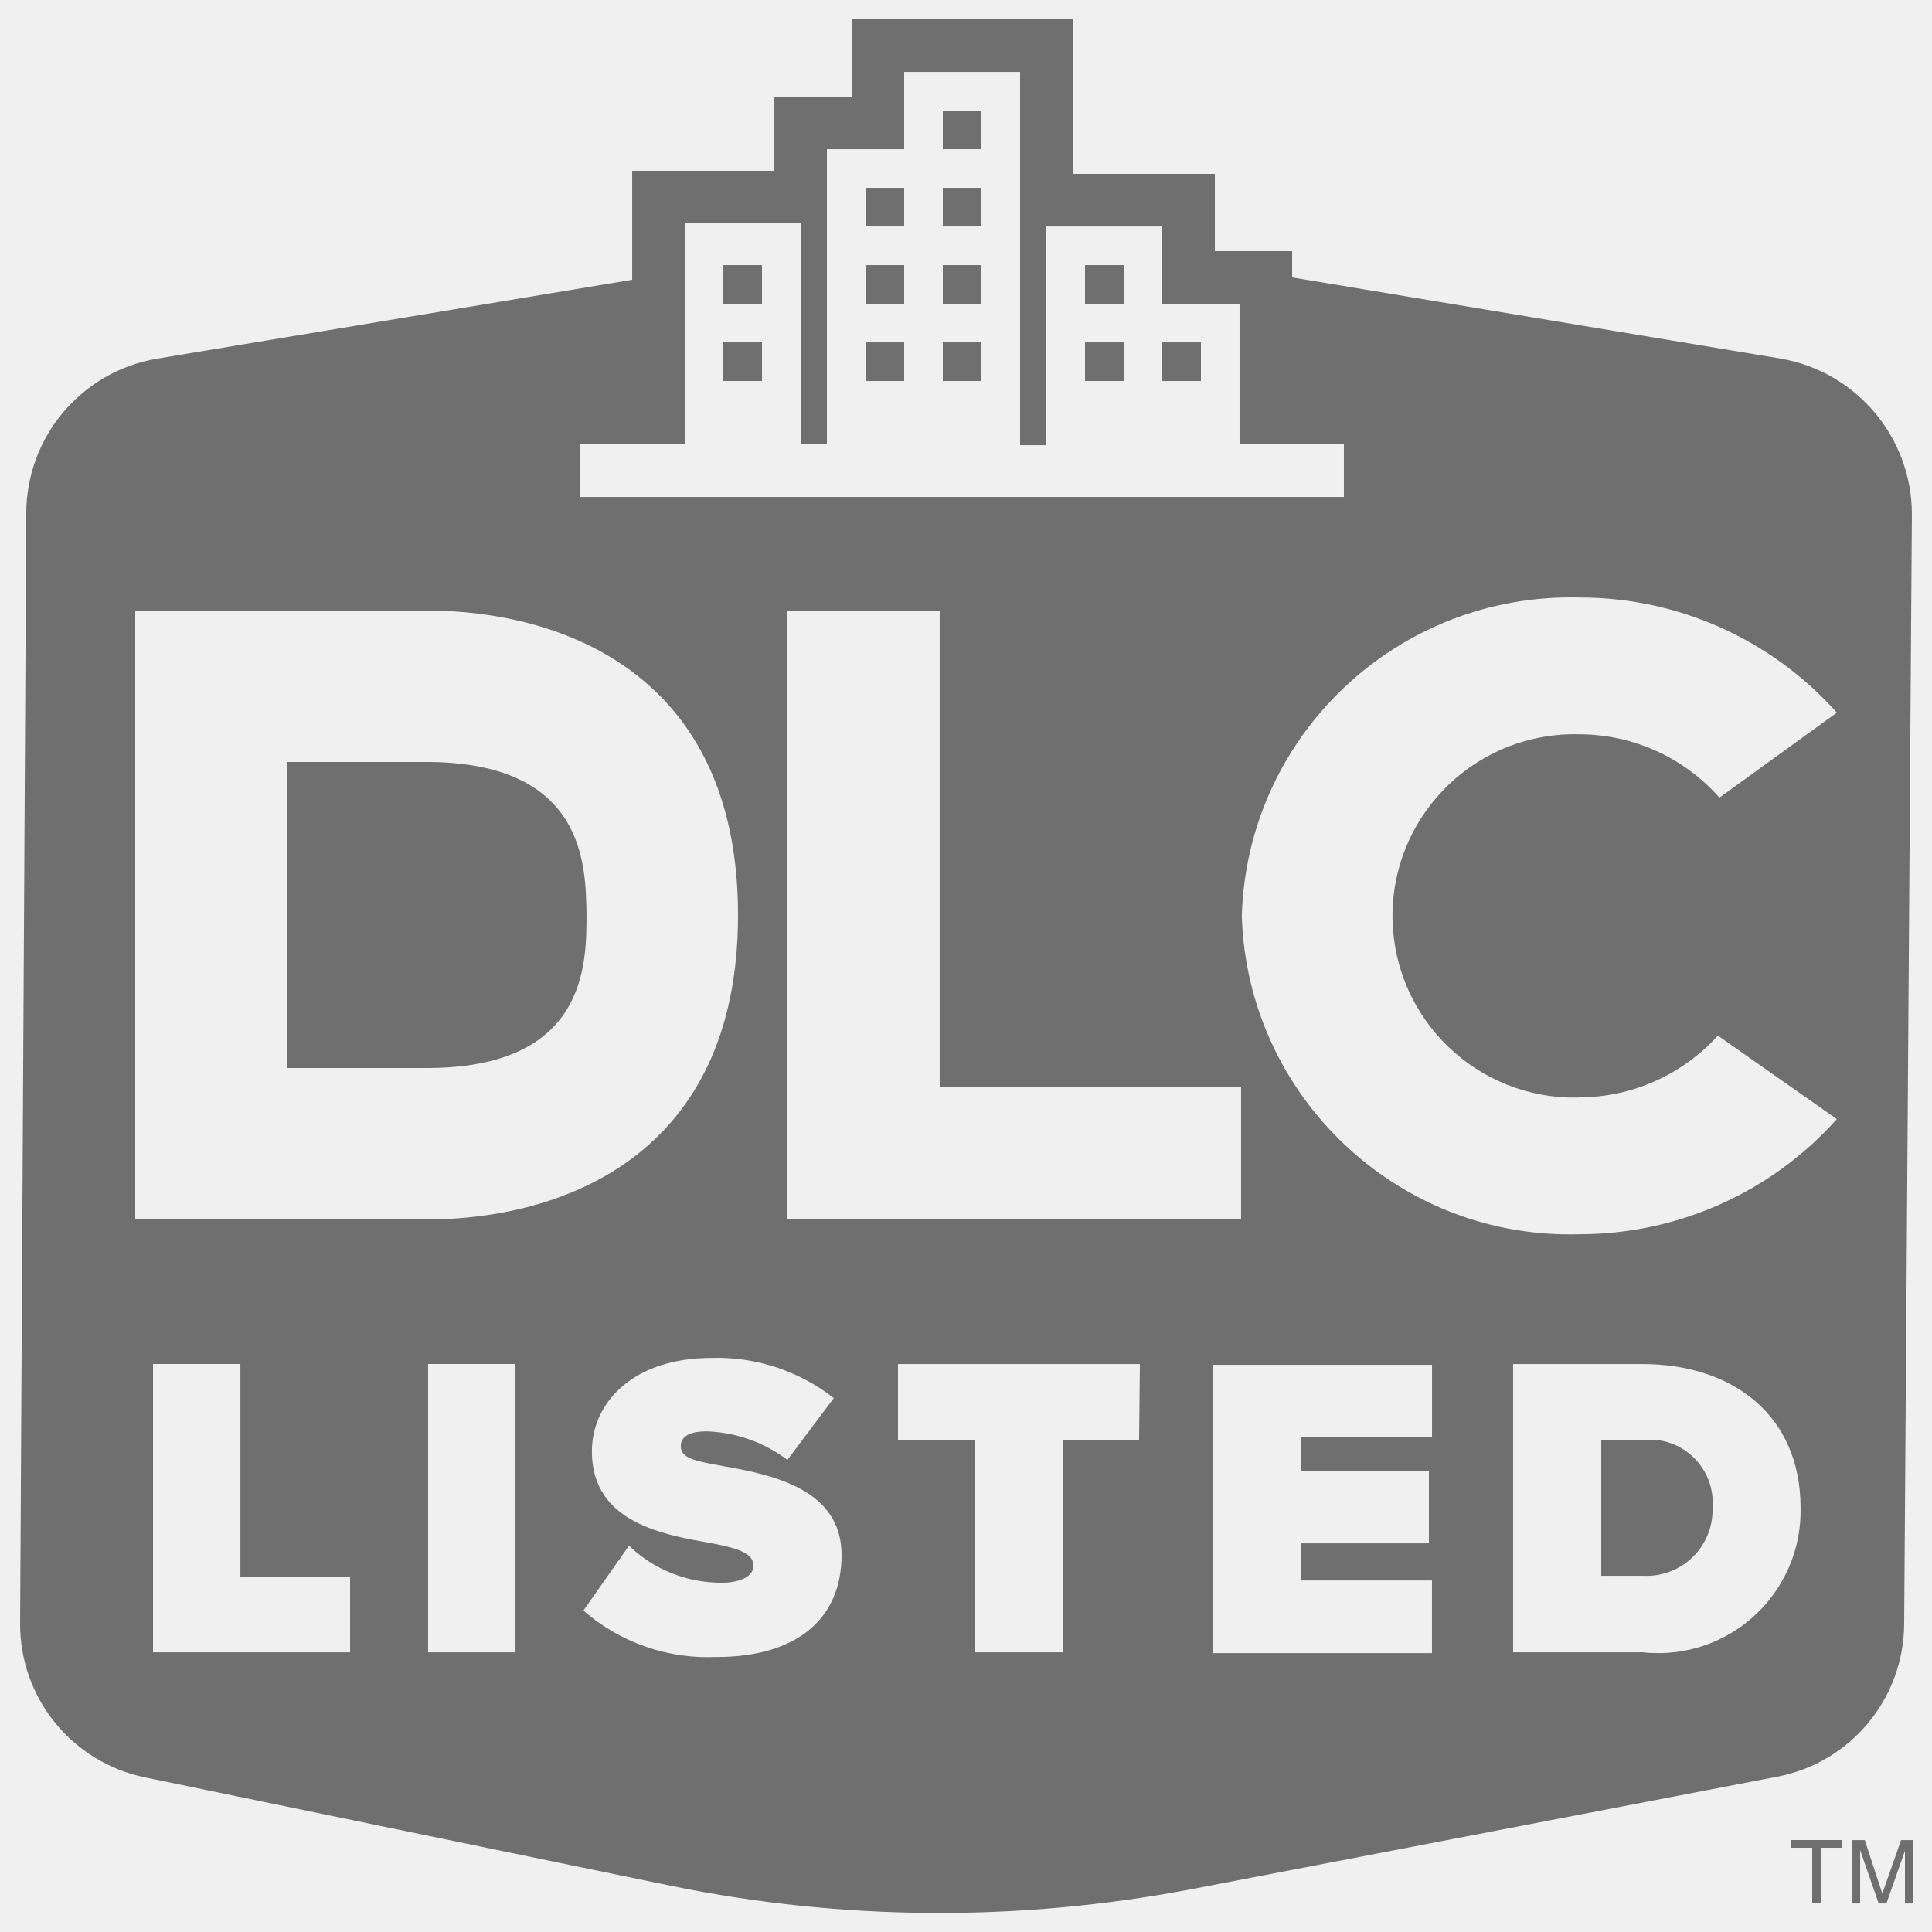
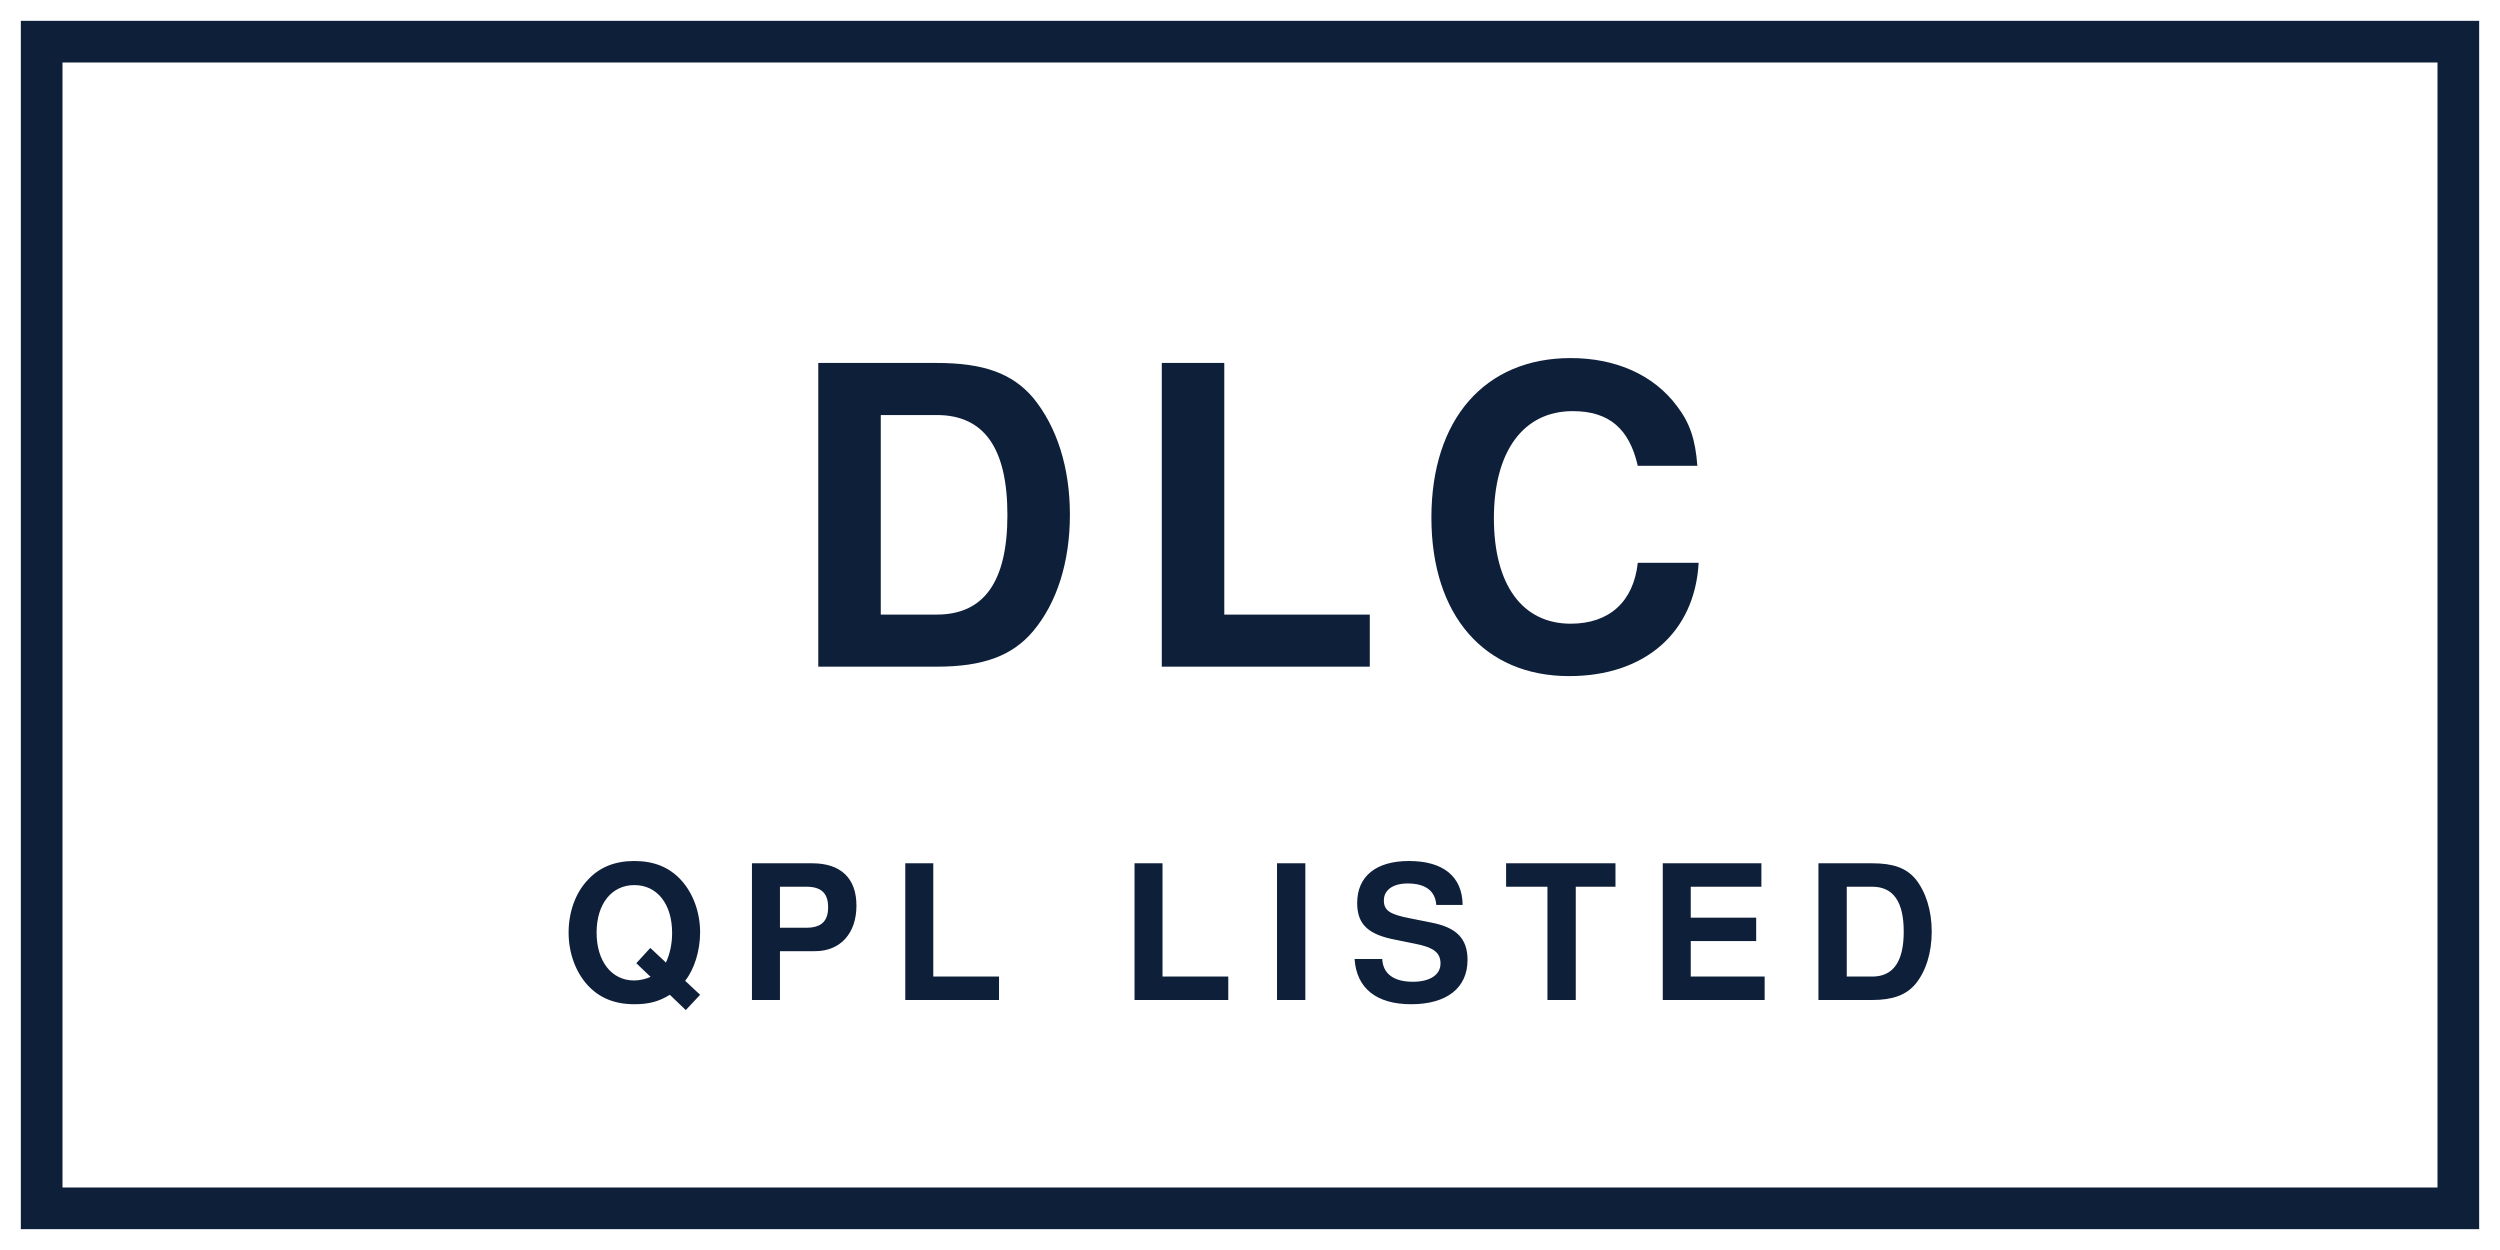
- <svg xmlns="http://www.w3.org/2000/svg" version="1.1" id="Layer_1" x="0" y="0" viewBox="0 0 42 42" style="enable-background:new 0 0 250 250" xml:space="preserve" width="42" height="42">
-   <style>.st0{fill:#6f6f6f}</style>
-   <path id="Path_163" class="st0" d="M38.959 40.169h.437v1.209h.185v-1.209h.453v-.168h-1.092v.168z" />
-   <path id="Path_164" class="st0" d="M40.992 40.959c-.033.101-.067.168-.067.219l-.067-.201-.319-.975h-.269v1.377h.168V40.22l.403 1.159h.168l.403-1.143v1.143h.168v-1.377h-.252l-.336.957z" />
-   <path id="Rectangle_33" class="st0" d="M20.496 4.083h.84v.84h-.84z" />
-   <path id="Path_165" class="st0" d="M9.257 16.565H6.233v6.653h3.04c3.477 0 3.477-2.251 3.477-3.327-.017-1.075-.017-3.327-3.495-3.327" />
-   <path id="Rectangle_34" class="st0" d="M20.496 5.763h.84v.84h-.84z" />
-   <path id="Rectangle_35" class="st0" d="M20.496 7.443h.84v.84h-.84z" />
-   <path id="Rectangle_36" class="st0" d="M20.496 2.403h.84v.84h-.84z" />
-   <path id="Rectangle_37" class="st0" d="M23.587 5.763h.84v.84h-.84z" />
-   <path id="Rectangle_38" class="st0" d="M25.267 7.443h.84v.84h-.84z" />
-   <path id="Path_166" class="st0" d="M41.563 11.172a3.438 3.438 0 0 0-2.856-3.377L28.09 6.031V5.46h-1.68V3.78h-3.091V.42h-4.805V2.1h-1.68v1.613h-3.091v2.369L3.427 7.795a3.413 3.413 0 0 0-2.856 3.377L.437 35.297a3.401 3.401 0 0 0 2.721 3.343l11.407 2.352c3.763.773 7.627.789 11.391.067l12.684-2.436a3.398 3.398 0 0 0 2.755-3.309l.168-24.141zM12.617 9.66h2.268V4.855h2.52V9.66h.571V3.243h1.68v-1.68h2.52v8.115h.571V4.923h2.52v1.68h1.68V9.66h2.268v1.143H12.617V9.66zM7.611 35.919H3.327v-6.267h1.899v4.62h2.385v1.647zM2.94 26.511V13.272h6.333c2.873 0 6.771 1.327 6.771 6.619s-3.897 6.619-6.771 6.619H2.94zm8.265 9.408H9.307v-6.267h1.899v6.267zm4.385.101a4.109 4.109 0 0 1-2.907-1.008l.991-1.411c.537.521 1.26.807 2.016.807.353 0 .689-.117.689-.369s-.269-.369-.891-.487c-1.041-.185-2.621-.437-2.621-1.999 0-1.059.891-2.033 2.604-2.033a4.11 4.11 0 0 1 2.655.873l-1.008 1.344a3.1 3.1 0 0 0-1.747-.621c-.471 0-.571.168-.571.319 0 .252.252.319.924.437 1.041.185 2.571.487 2.571 1.932 0 1.428-1.025 2.217-2.705 2.217m9.173-4.721H23.1v4.62h-1.899V31.3h-1.68v-1.647h5.259l-.017 1.647zm-7.644-4.788v-13.24h3.309v10.365h6.552v2.856l-9.861.017zm14.011 4.721h-2.856v.739h2.789v1.579h-2.789v.807h2.856v1.579h-4.754V29.67h4.755v1.563zm4.587 4.687h-2.823v-6.267h2.805c1.983 0 3.444 1.125 3.444 3.125a3.096 3.096 0 0 1-3.024 3.159c-.135 0-.269 0-.403-.017m-1.395-12.063a4.087 4.087 0 0 0 3.024-1.344l2.587 1.815a7.503 7.503 0 0 1-5.595 2.503c-3.931.117-7.224-2.991-7.341-6.921.117-3.931 3.393-7.023 7.341-6.921a7.48 7.48 0 0 1 5.595 2.503l-2.553 1.848a4.067 4.067 0 0 0-3.041-1.377 3.956 3.956 0 0 0-4.065 3.831 3.956 3.956 0 0 0 3.831 4.065h.219" />
-   <path id="Rectangle_39" class="st0" d="M15.725 7.443h.84v.84h-.84z" />
-   <path id="Rectangle_40" class="st0" d="M23.587 7.443h.84v.84h-.84z" />
-   <path id="Path_167" class="st0" d="M35.717 31.299h-.907v2.957h.907a1.435 1.435 0 0 0 1.512-1.377v-.101a1.374 1.374 0 0 0-1.26-1.479h-.252" />
-   <path id="Rectangle_41" class="st0" d="M18.816 5.763h.84v.84h-.84z" />
-   <path id="Rectangle_42" class="st0" d="M18.816 4.083h.84v.84h-.84z" />
-   <path id="Rectangle_43" class="st0" d="M15.725 5.763h.84v.84h-.84z" />
-   <path id="Rectangle_44" class="st0" d="M18.816 7.443h.84v.84h-.84z" />
+ <svg xmlns="http://www.w3.org/2000/svg" viewBox="0 0 120 60" role="img" aria-label="DLC Listed">
+   <rect width="120" height="60" fill="#fff" />
+   <rect x="2" y="2" width="116" height="56" fill="none" stroke="#0E1F3A" stroke-width="2" />
+   <text x="60" y="32" text-anchor="middle" font-family="Helvetica,Arial,sans-serif" font-weight="800" font-size="20" fill="#0E1F3A" letter-spacing="2">DLC</text>
+   <text x="60" y="48" text-anchor="middle" font-family="Helvetica,Arial,sans-serif" font-weight="600" font-size="9" fill="#0E1F3A" letter-spacing="1.5">QPL LISTED</text>
</svg>
